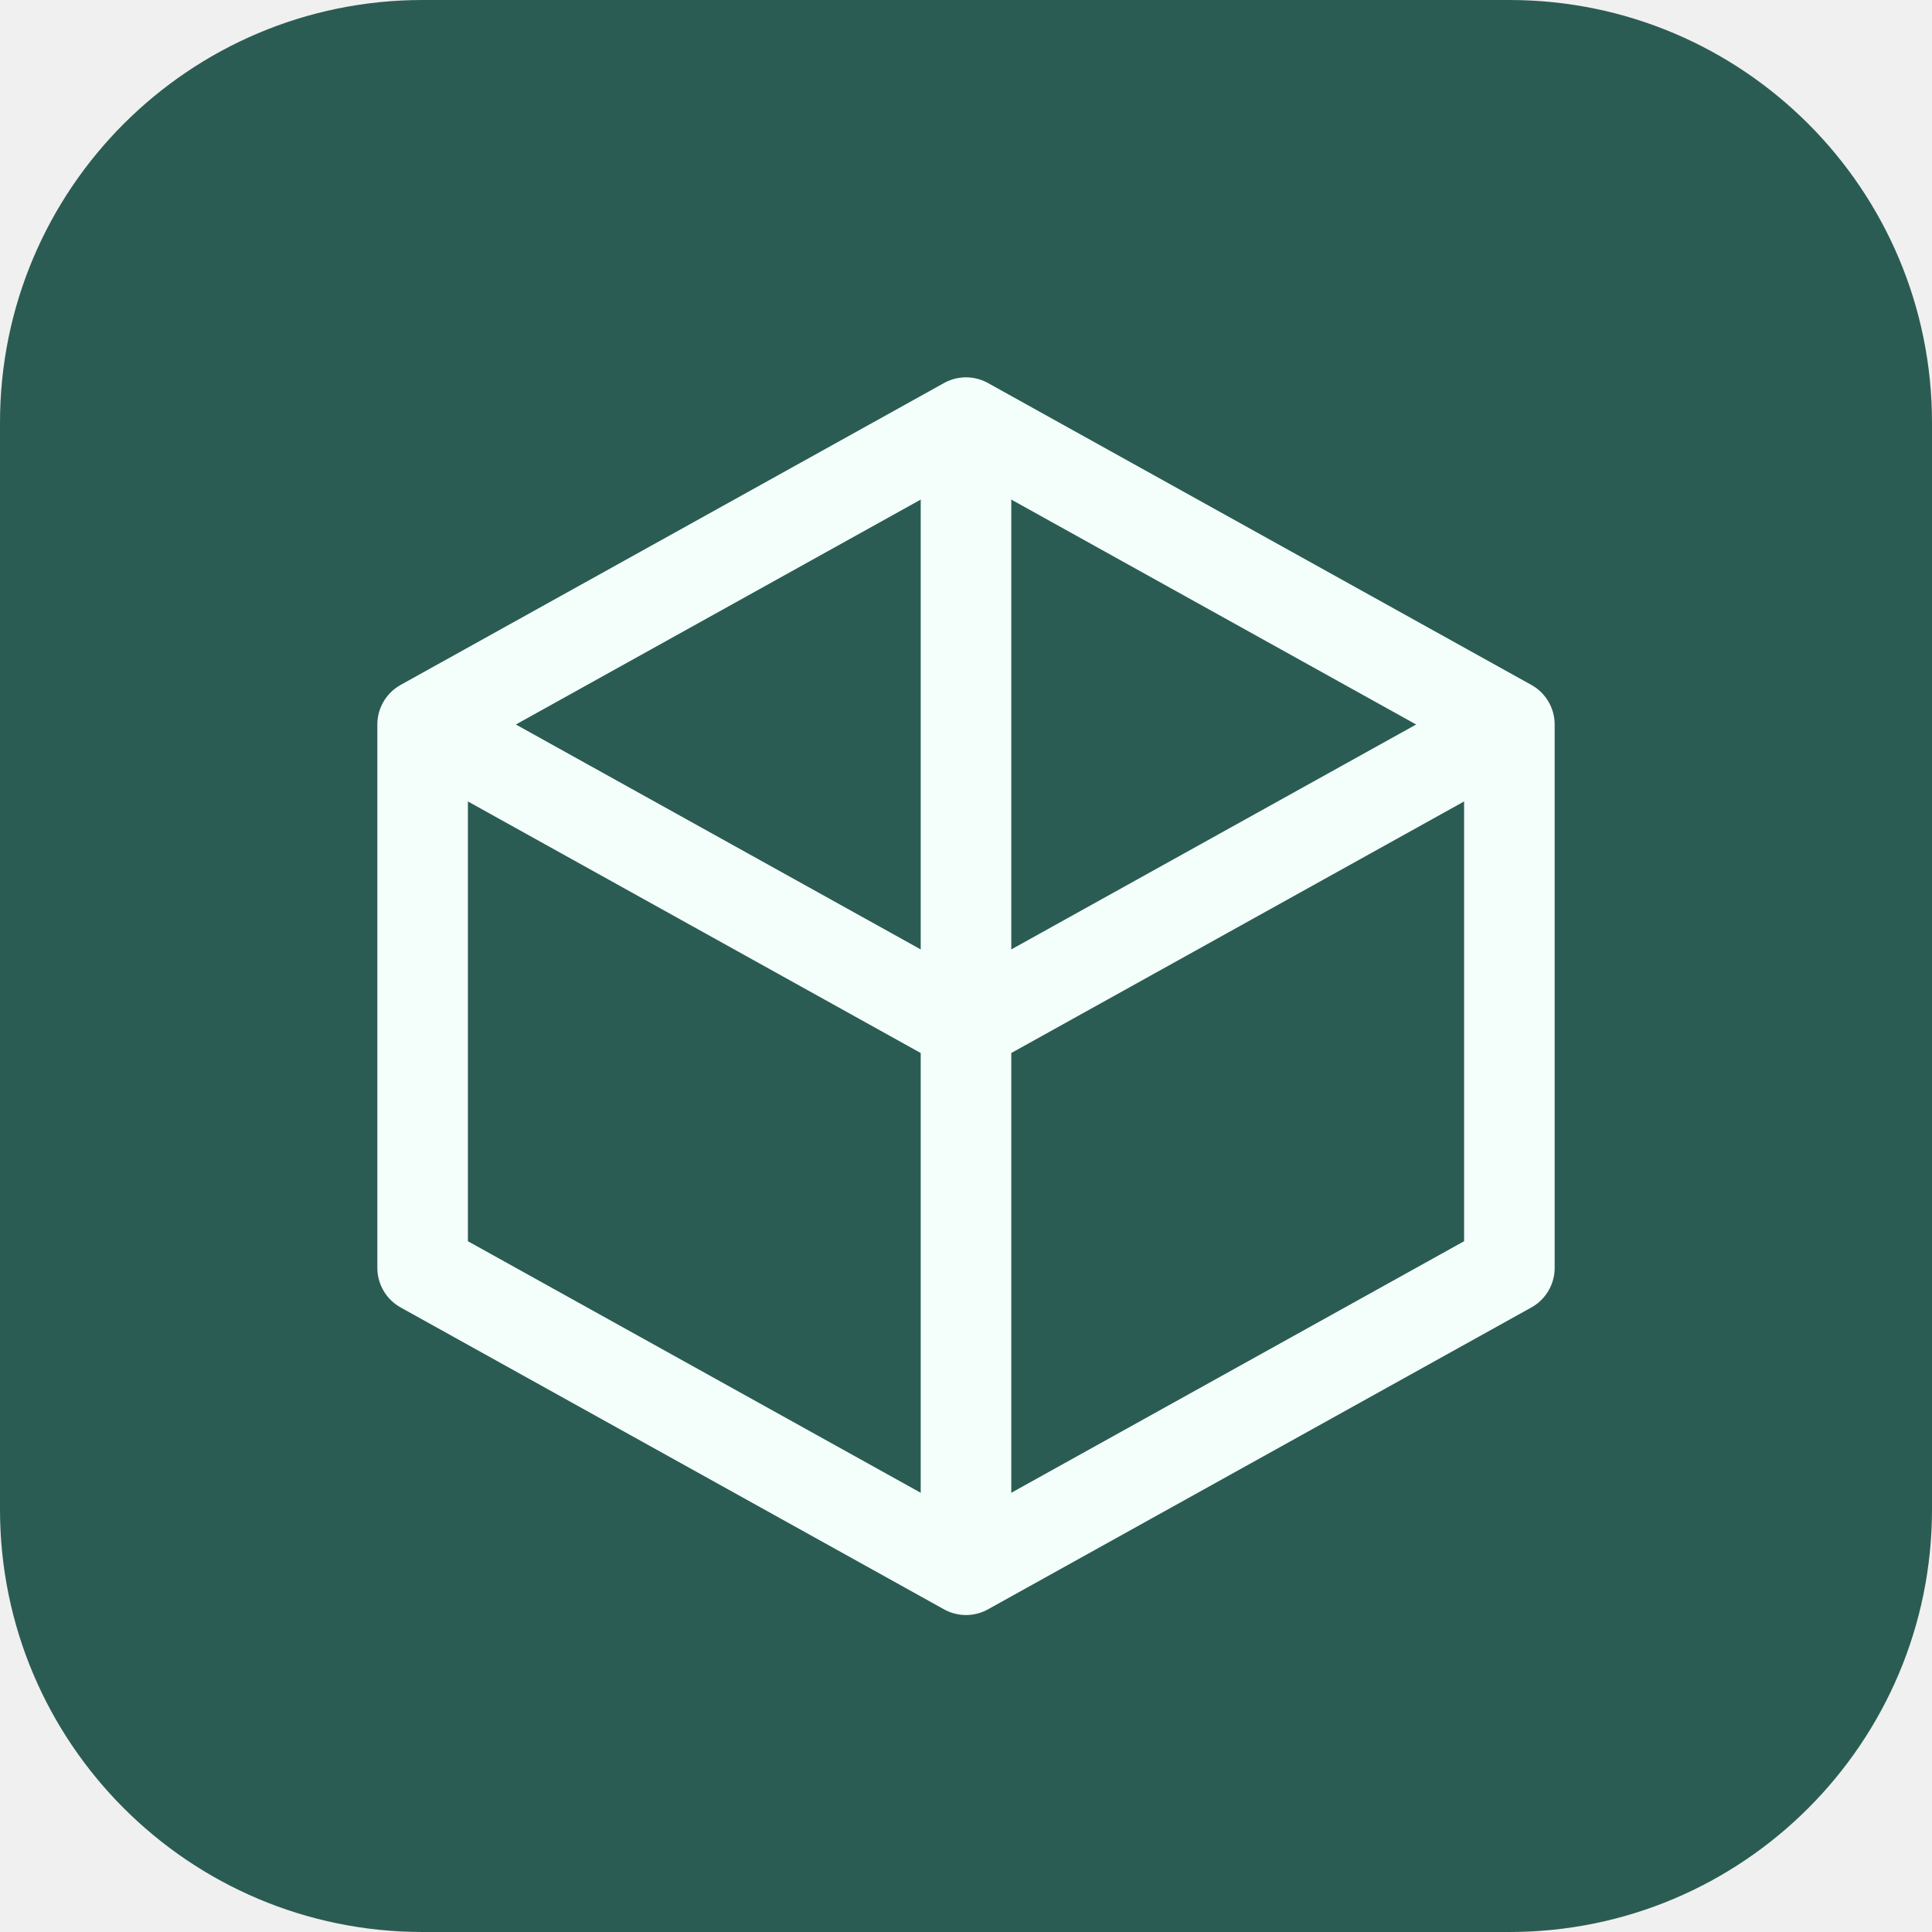
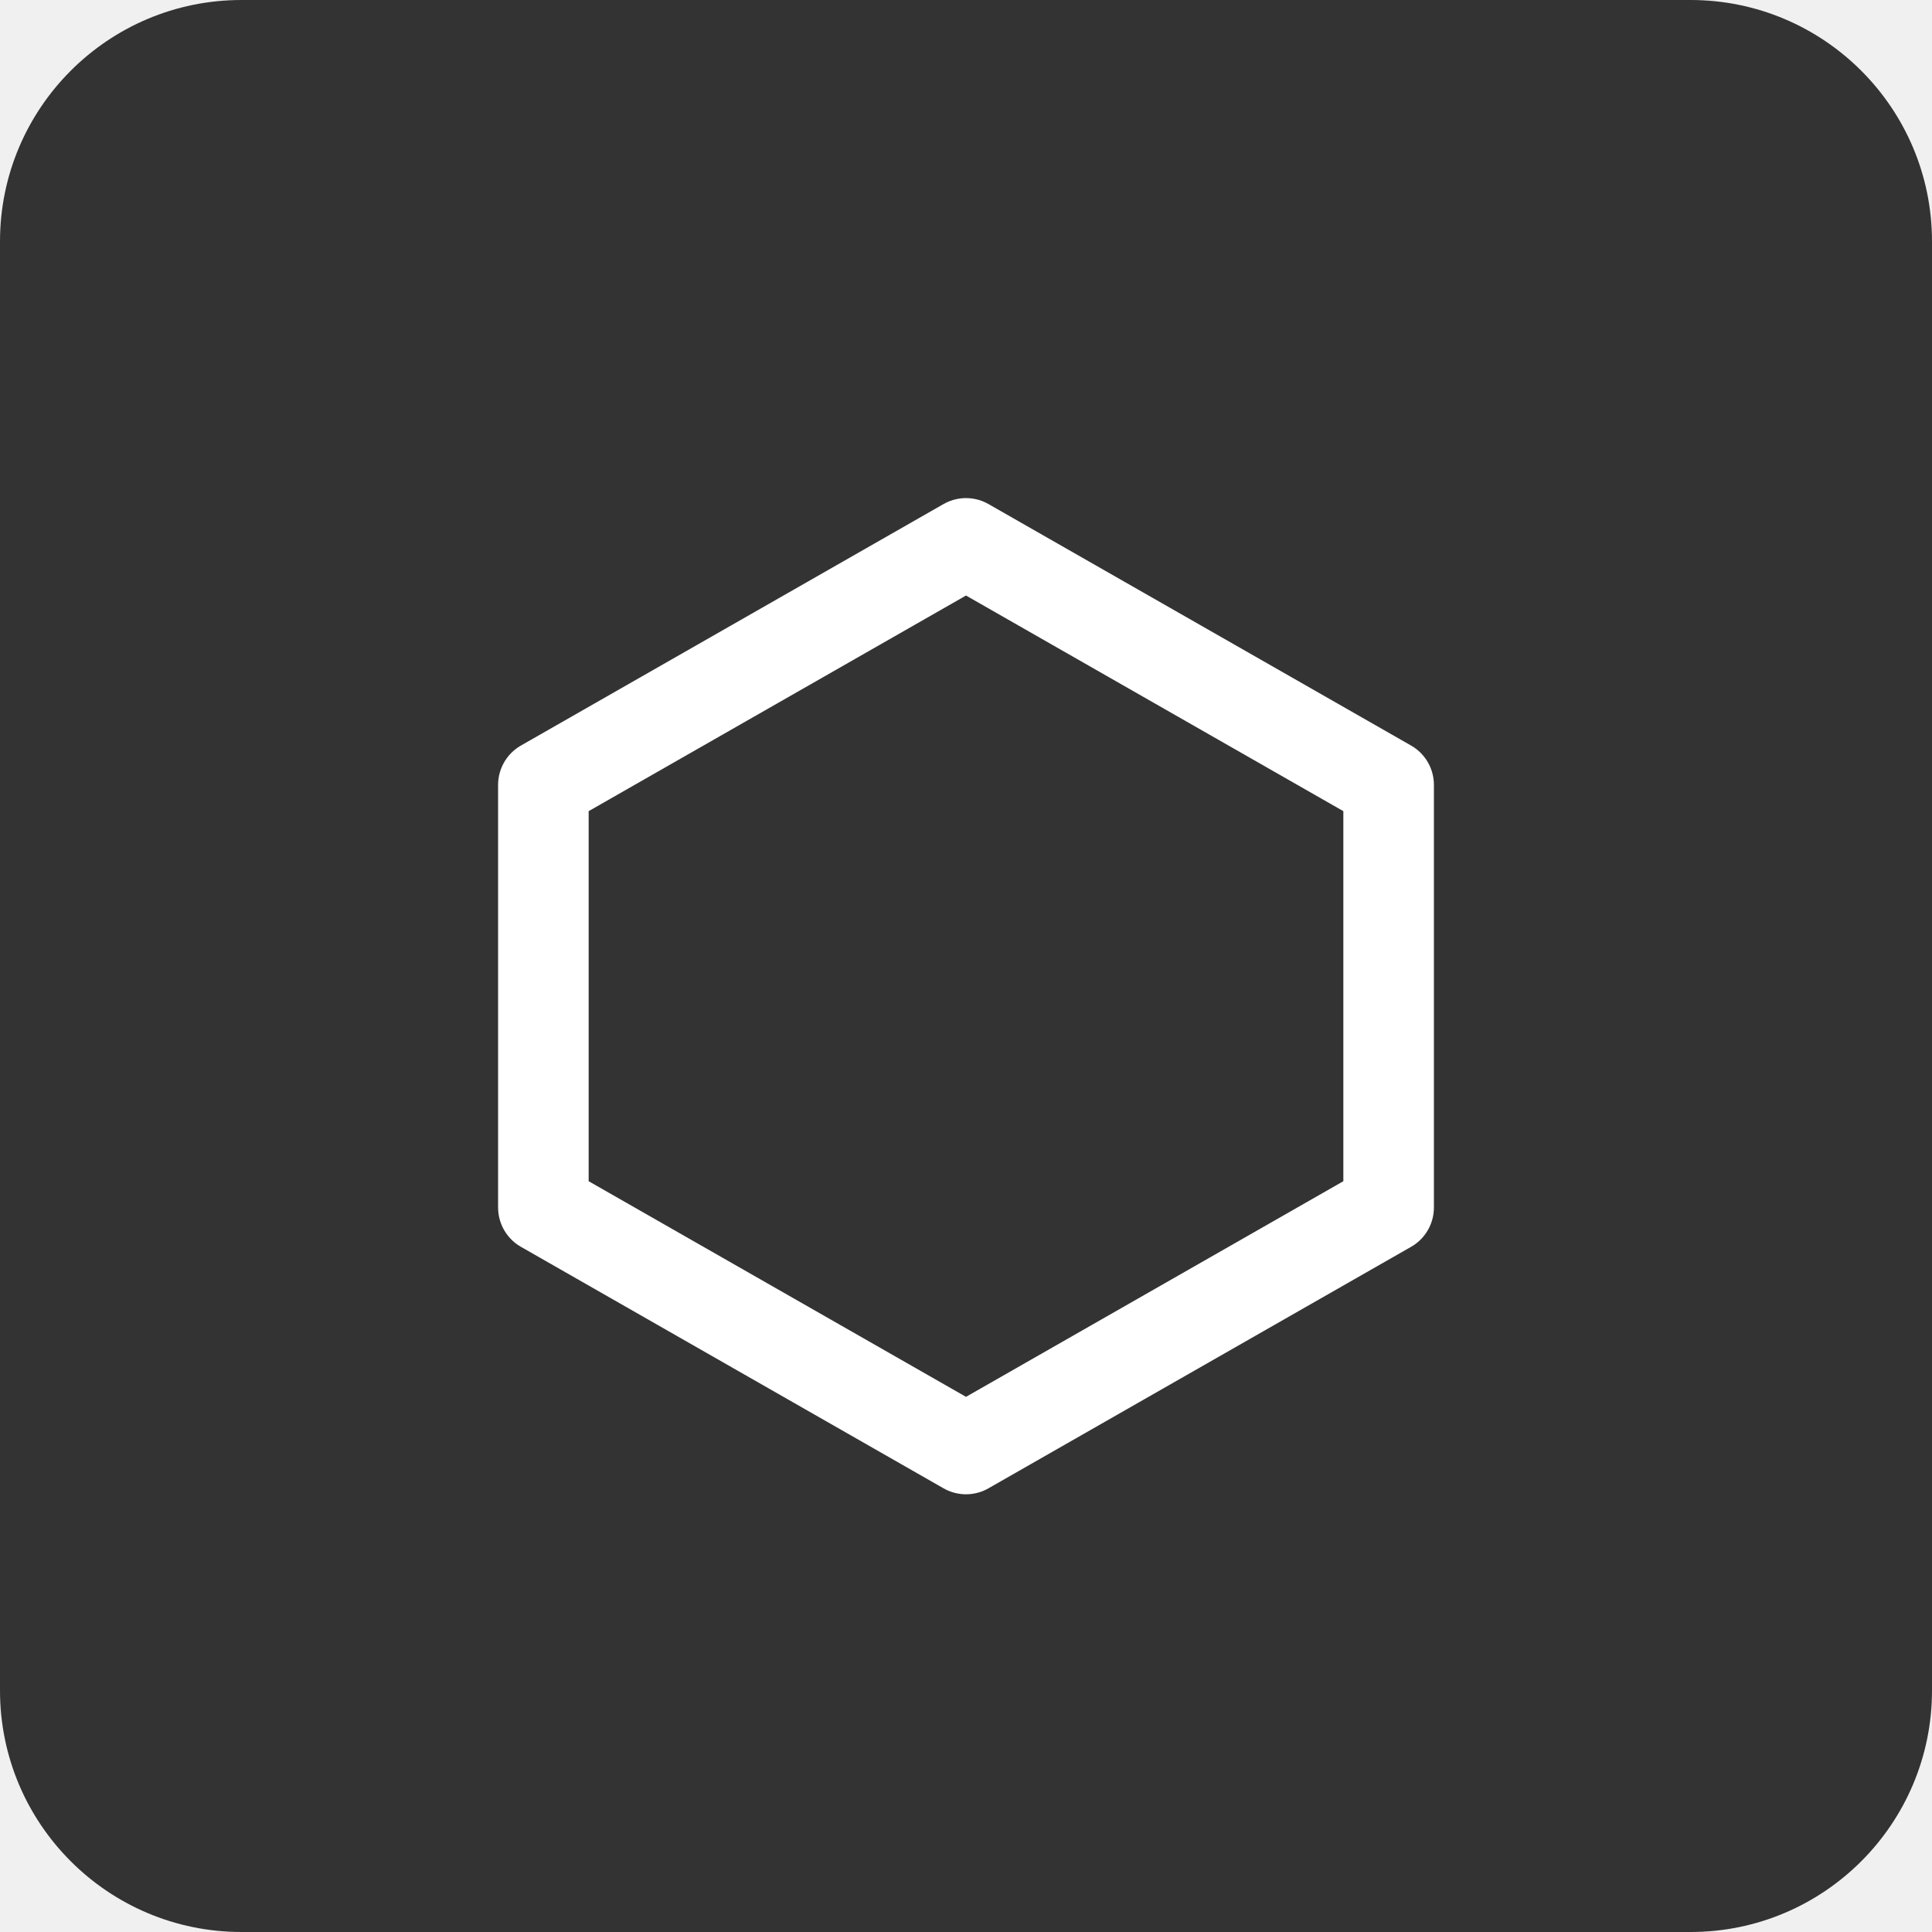
<svg xmlns="http://www.w3.org/2000/svg" viewBox="0 0 64 64" fill="none">
-   <rect width="64" height="64" rx="14" fill="#2B5C53" />
-   <path d="M14 42V24l18-10 18 10v18l-18 10-18-10Z" stroke="#F4FFFB" stroke-width="3" stroke-linejoin="round" />
-   <path d="M32 14v38M14 24l18 10 18-10" stroke="#F4FFFB" stroke-width="3" stroke-linejoin="round" />
+   <rect width="64" height="64" rx="8" fill="#333" />
+   <path d="M18 40V26l14-8 14 8v14l-14 8-14-8Z" stroke="#fff" stroke-width="3" stroke-linejoin="round" />
</svg>
